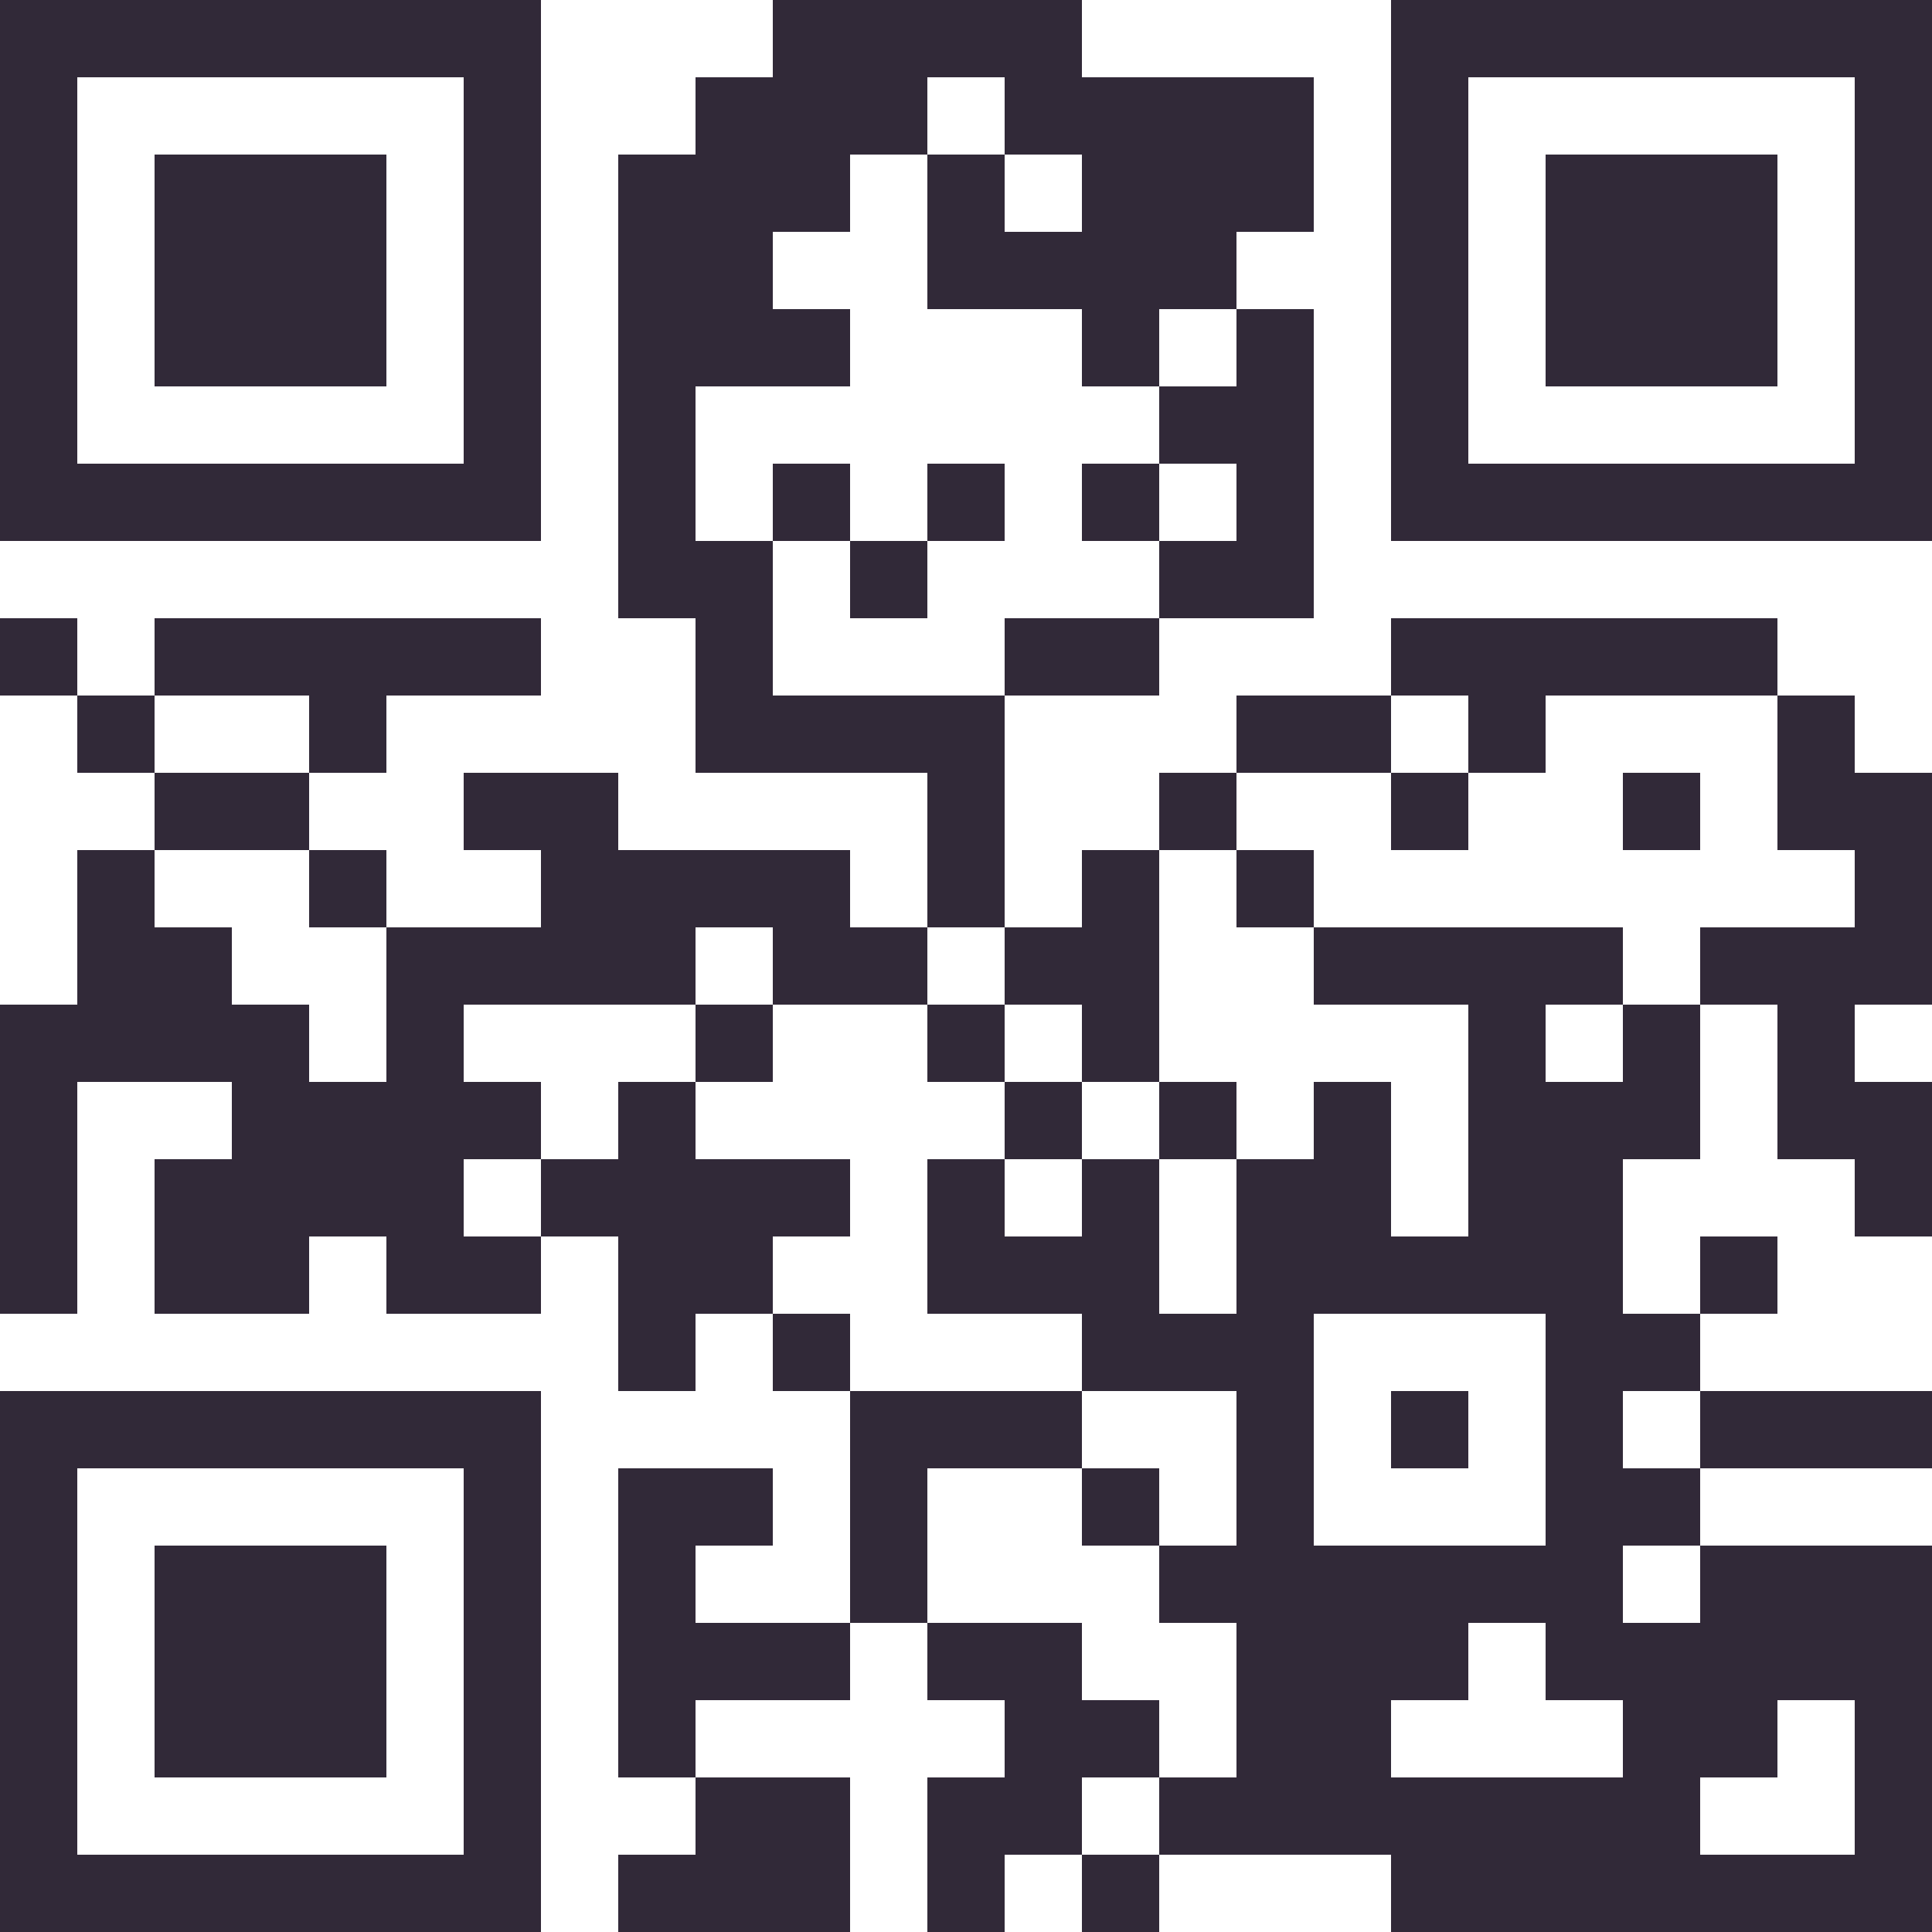
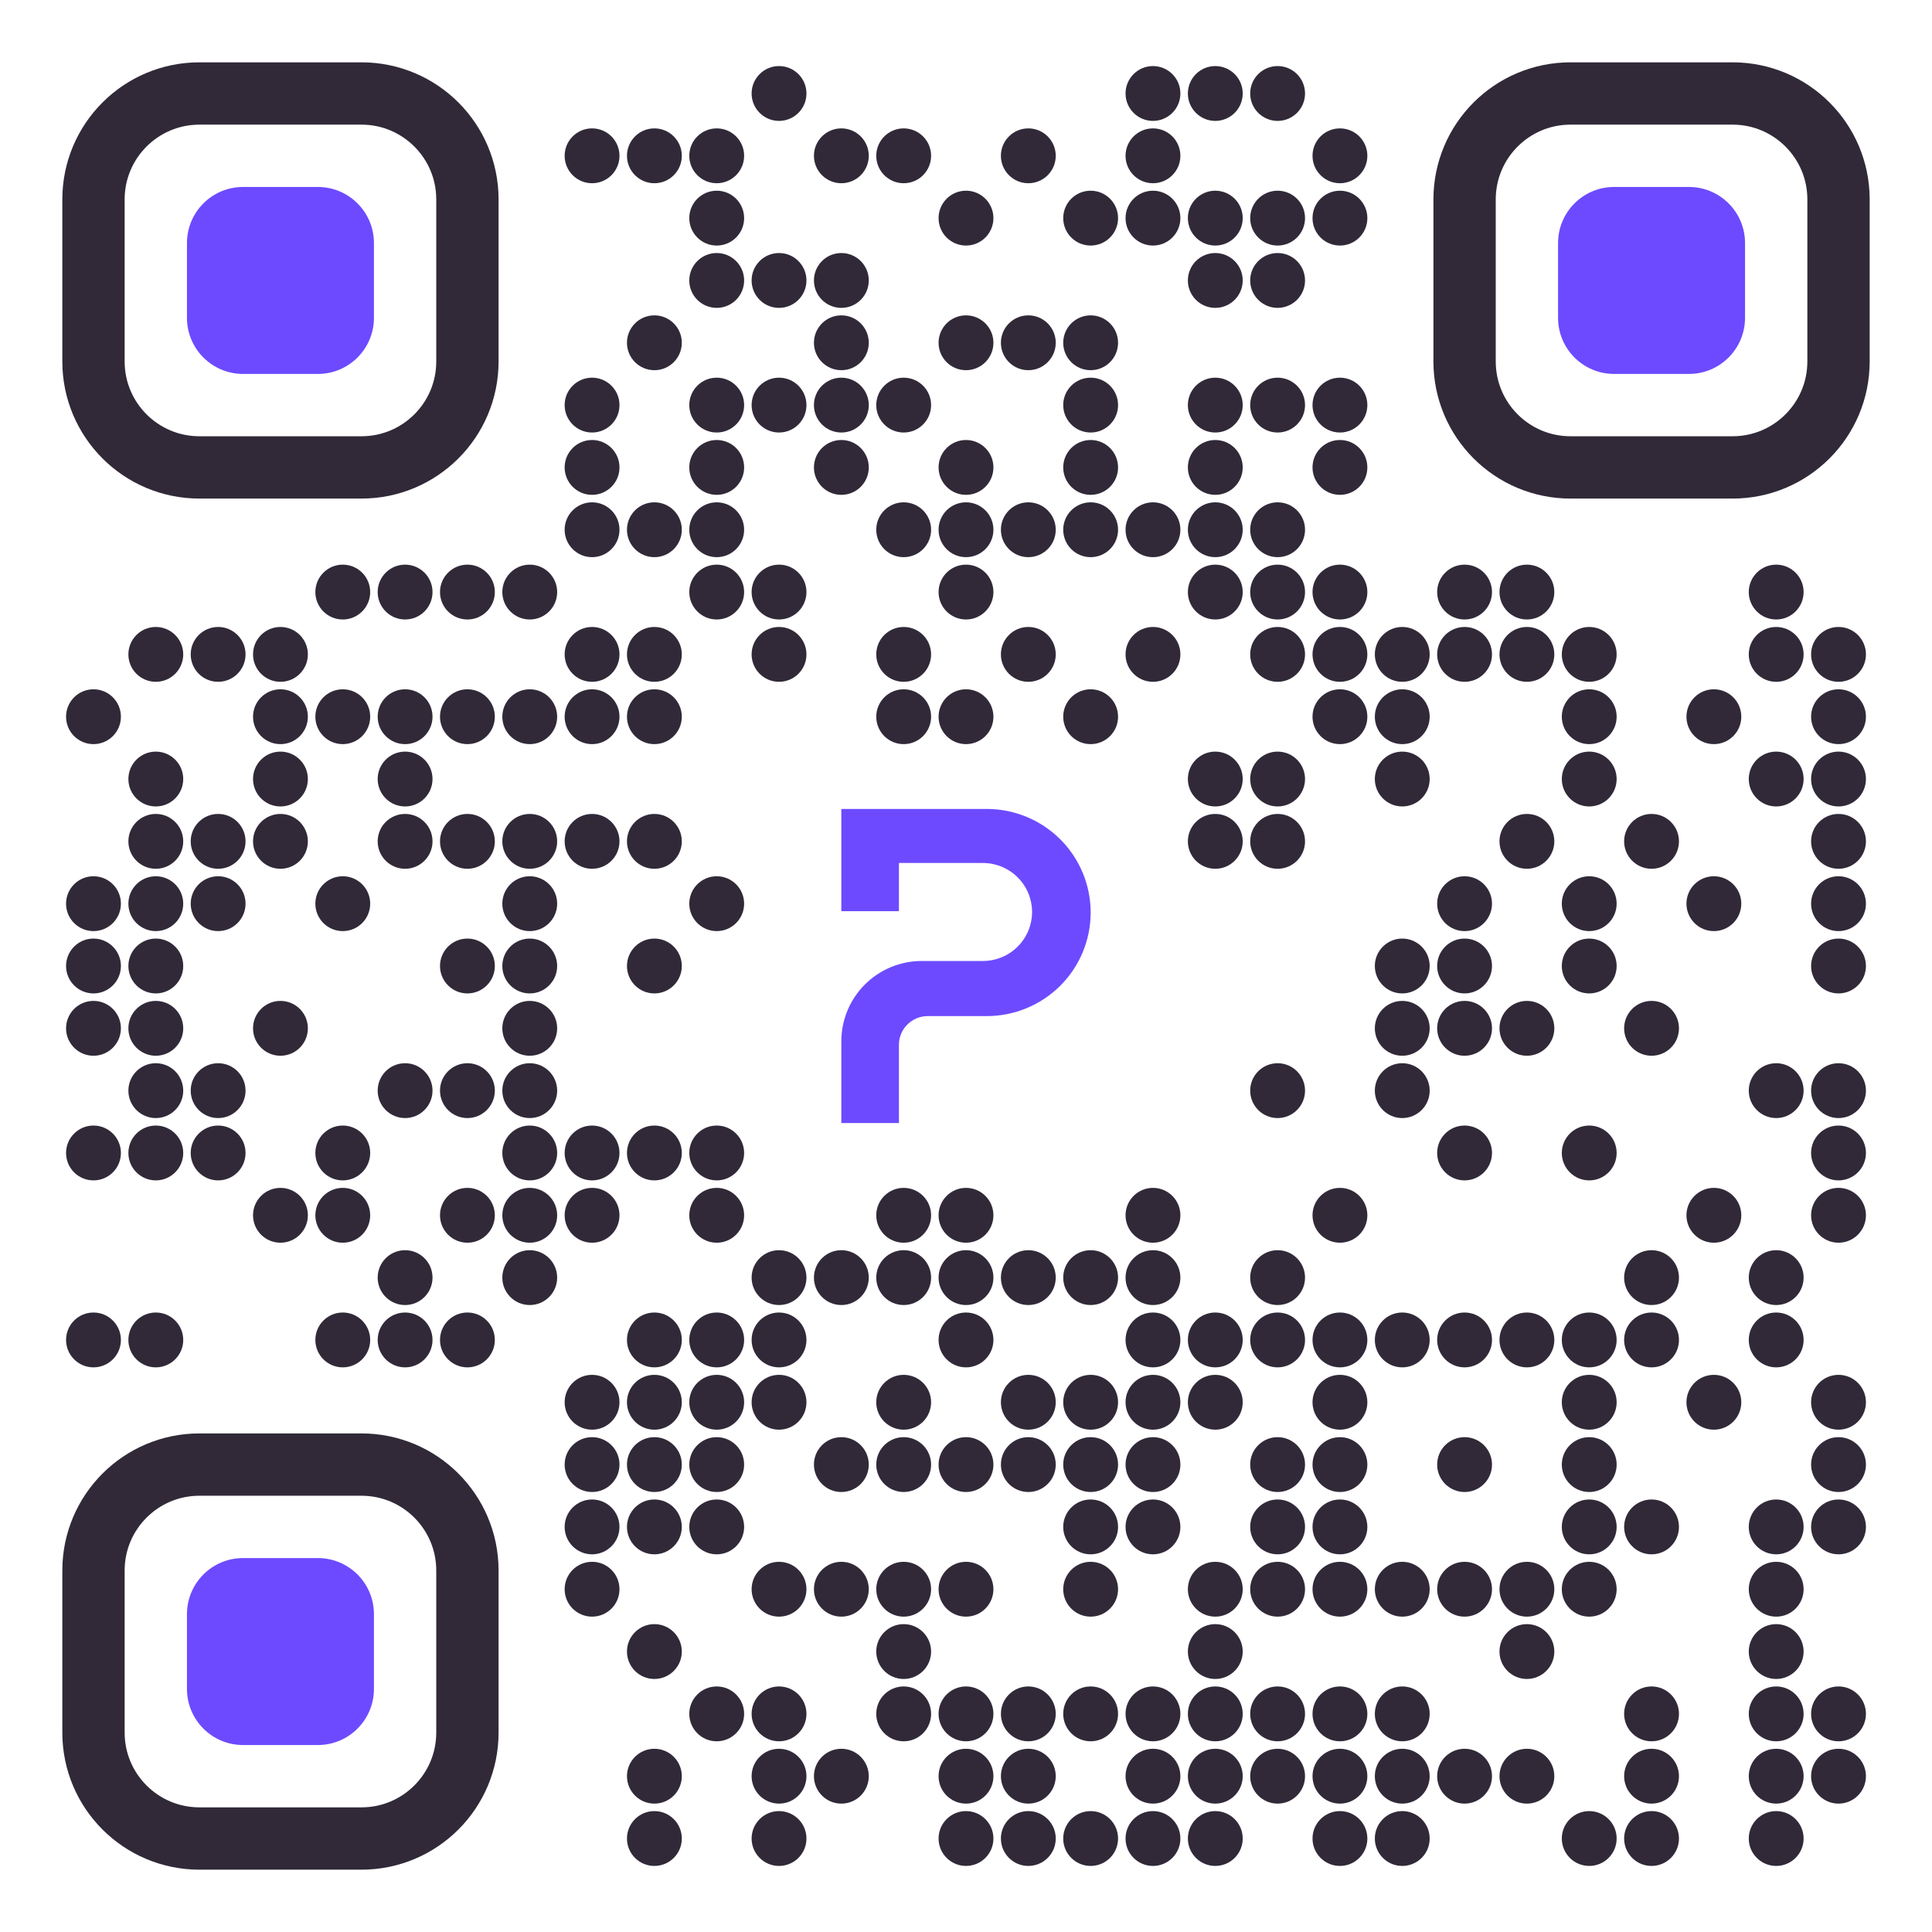
- <svg xmlns="http://www.w3.org/2000/svg" width="2.65cm" height="2.65cm" viewBox="0 0 25 25" preserveAspectRatio="none" version="1.1">
-   <g id="QRcode">
-     <rect x="0" y="0" width="25" height="25" fill="#ffffff" />
-     <g id="Pattern" transform="translate(0,0)">
-       <rect x="0" y="0" width="7" height="1" fill="#312938" />
-       <rect x="10" y="0" width="4" height="1" fill="#312938" />
-       <rect x="18" y="0" width="7" height="1" fill="#312938" />
-       <rect x="0" y="1" width="1" height="1" fill="#312938" />
-       <rect x="6" y="1" width="1" height="1" fill="#312938" />
-       <rect x="9" y="1" width="3" height="1" fill="#312938" />
-       <rect x="13" y="1" width="4" height="1" fill="#312938" />
-       <rect x="18" y="1" width="1" height="1" fill="#312938" />
-       <rect x="24" y="1" width="1" height="1" fill="#312938" />
-       <rect x="0" y="2" width="1" height="1" fill="#312938" />
-       <rect x="2" y="2" width="3" height="1" fill="#312938" />
-       <rect x="6" y="2" width="1" height="1" fill="#312938" />
-       <rect x="8" y="2" width="3" height="1" fill="#312938" />
-       <rect x="12" y="2" width="1" height="1" fill="#312938" />
-       <rect x="14" y="2" width="3" height="1" fill="#312938" />
-       <rect x="18" y="2" width="1" height="1" fill="#312938" />
-       <rect x="20" y="2" width="3" height="1" fill="#312938" />
-       <rect x="24" y="2" width="1" height="1" fill="#312938" />
-       <rect x="0" y="3" width="1" height="1" fill="#312938" />
-       <rect x="2" y="3" width="3" height="1" fill="#312938" />
-       <rect x="6" y="3" width="1" height="1" fill="#312938" />
-       <rect x="8" y="3" width="2" height="1" fill="#312938" />
-       <rect x="12" y="3" width="4" height="1" fill="#312938" />
-       <rect x="18" y="3" width="1" height="1" fill="#312938" />
-       <rect x="20" y="3" width="3" height="1" fill="#312938" />
-       <rect x="24" y="3" width="1" height="1" fill="#312938" />
-       <rect x="0" y="4" width="1" height="1" fill="#312938" />
-       <rect x="2" y="4" width="3" height="1" fill="#312938" />
-       <rect x="6" y="4" width="1" height="1" fill="#312938" />
-       <rect x="8" y="4" width="3" height="1" fill="#312938" />
-       <rect x="14" y="4" width="1" height="1" fill="#312938" />
-       <rect x="16" y="4" width="1" height="1" fill="#312938" />
-       <rect x="18" y="4" width="1" height="1" fill="#312938" />
-       <rect x="20" y="4" width="3" height="1" fill="#312938" />
-       <rect x="24" y="4" width="1" height="1" fill="#312938" />
-       <rect x="0" y="5" width="1" height="1" fill="#312938" />
-       <rect x="6" y="5" width="1" height="1" fill="#312938" />
-       <rect x="8" y="5" width="1" height="1" fill="#312938" />
-       <rect x="15" y="5" width="2" height="1" fill="#312938" />
-       <rect x="18" y="5" width="1" height="1" fill="#312938" />
-       <rect x="24" y="5" width="1" height="1" fill="#312938" />
-       <rect x="0" y="6" width="7" height="1" fill="#312938" />
-       <rect x="8" y="6" width="1" height="1" fill="#312938" />
-       <rect x="10" y="6" width="1" height="1" fill="#312938" />
-       <rect x="12" y="6" width="1" height="1" fill="#312938" />
-       <rect x="14" y="6" width="1" height="1" fill="#312938" />
-       <rect x="16" y="6" width="1" height="1" fill="#312938" />
-       <rect x="18" y="6" width="7" height="1" fill="#312938" />
-       <rect x="8" y="7" width="2" height="1" fill="#312938" />
-       <rect x="11" y="7" width="1" height="1" fill="#312938" />
-       <rect x="15" y="7" width="2" height="1" fill="#312938" />
-       <rect x="0" y="8" width="1" height="1" fill="#312938" />
-       <rect x="2" y="8" width="5" height="1" fill="#312938" />
-       <rect x="9" y="8" width="1" height="1" fill="#312938" />
-       <rect x="13" y="8" width="2" height="1" fill="#312938" />
-       <rect x="18" y="8" width="5" height="1" fill="#312938" />
-       <rect x="1" y="9" width="1" height="1" fill="#312938" />
-       <rect x="4" y="9" width="1" height="1" fill="#312938" />
-       <rect x="9" y="9" width="4" height="1" fill="#312938" />
-       <rect x="16" y="9" width="2" height="1" fill="#312938" />
-       <rect x="19" y="9" width="1" height="1" fill="#312938" />
-       <rect x="23" y="9" width="1" height="1" fill="#312938" />
-       <rect x="2" y="10" width="2" height="1" fill="#312938" />
-       <rect x="6" y="10" width="2" height="1" fill="#312938" />
-       <rect x="12" y="10" width="1" height="1" fill="#312938" />
-       <rect x="15" y="10" width="1" height="1" fill="#312938" />
-       <rect x="18" y="10" width="1" height="1" fill="#312938" />
-       <rect x="21" y="10" width="1" height="1" fill="#312938" />
-       <rect x="23" y="10" width="2" height="1" fill="#312938" />
-       <rect x="1" y="11" width="1" height="1" fill="#312938" />
-       <rect x="4" y="11" width="1" height="1" fill="#312938" />
-       <rect x="7" y="11" width="4" height="1" fill="#312938" />
-       <rect x="12" y="11" width="1" height="1" fill="#312938" />
-       <rect x="14" y="11" width="1" height="1" fill="#312938" />
-       <rect x="16" y="11" width="1" height="1" fill="#312938" />
-       <rect x="24" y="11" width="1" height="1" fill="#312938" />
-       <rect x="1" y="12" width="2" height="1" fill="#312938" />
-       <rect x="5" y="12" width="4" height="1" fill="#312938" />
-       <rect x="10" y="12" width="2" height="1" fill="#312938" />
-       <rect x="13" y="12" width="2" height="1" fill="#312938" />
-       <rect x="17" y="12" width="4" height="1" fill="#312938" />
-       <rect x="22" y="12" width="3" height="1" fill="#312938" />
-       <rect x="0" y="13" width="4" height="1" fill="#312938" />
-       <rect x="5" y="13" width="1" height="1" fill="#312938" />
-       <rect x="9" y="13" width="1" height="1" fill="#312938" />
-       <rect x="12" y="13" width="1" height="1" fill="#312938" />
-       <rect x="14" y="13" width="1" height="1" fill="#312938" />
-       <rect x="19" y="13" width="1" height="1" fill="#312938" />
-       <rect x="21" y="13" width="1" height="1" fill="#312938" />
-       <rect x="23" y="13" width="1" height="1" fill="#312938" />
-       <rect x="0" y="14" width="1" height="1" fill="#312938" />
-       <rect x="3" y="14" width="4" height="1" fill="#312938" />
-       <rect x="8" y="14" width="1" height="1" fill="#312938" />
-       <rect x="13" y="14" width="1" height="1" fill="#312938" />
-       <rect x="15" y="14" width="1" height="1" fill="#312938" />
-       <rect x="17" y="14" width="1" height="1" fill="#312938" />
-       <rect x="19" y="14" width="3" height="1" fill="#312938" />
-       <rect x="23" y="14" width="2" height="1" fill="#312938" />
-       <rect x="0" y="15" width="1" height="1" fill="#312938" />
-       <rect x="2" y="15" width="4" height="1" fill="#312938" />
-       <rect x="7" y="15" width="4" height="1" fill="#312938" />
-       <rect x="12" y="15" width="1" height="1" fill="#312938" />
-       <rect x="14" y="15" width="1" height="1" fill="#312938" />
-       <rect x="16" y="15" width="2" height="1" fill="#312938" />
-       <rect x="19" y="15" width="2" height="1" fill="#312938" />
-       <rect x="24" y="15" width="1" height="1" fill="#312938" />
-       <rect x="0" y="16" width="1" height="1" fill="#312938" />
-       <rect x="2" y="16" width="2" height="1" fill="#312938" />
-       <rect x="5" y="16" width="2" height="1" fill="#312938" />
-       <rect x="8" y="16" width="2" height="1" fill="#312938" />
-       <rect x="12" y="16" width="3" height="1" fill="#312938" />
-       <rect x="16" y="16" width="5" height="1" fill="#312938" />
-       <rect x="22" y="16" width="1" height="1" fill="#312938" />
-       <rect x="8" y="17" width="1" height="1" fill="#312938" />
-       <rect x="10" y="17" width="1" height="1" fill="#312938" />
-       <rect x="14" y="17" width="3" height="1" fill="#312938" />
-       <rect x="20" y="17" width="2" height="1" fill="#312938" />
-       <rect x="0" y="18" width="7" height="1" fill="#312938" />
-       <rect x="11" y="18" width="3" height="1" fill="#312938" />
-       <rect x="16" y="18" width="1" height="1" fill="#312938" />
-       <rect x="18" y="18" width="1" height="1" fill="#312938" />
-       <rect x="20" y="18" width="1" height="1" fill="#312938" />
-       <rect x="22" y="18" width="3" height="1" fill="#312938" />
-       <rect x="0" y="19" width="1" height="1" fill="#312938" />
-       <rect x="6" y="19" width="1" height="1" fill="#312938" />
-       <rect x="8" y="19" width="2" height="1" fill="#312938" />
-       <rect x="11" y="19" width="1" height="1" fill="#312938" />
-       <rect x="14" y="19" width="1" height="1" fill="#312938" />
-       <rect x="16" y="19" width="1" height="1" fill="#312938" />
-       <rect x="20" y="19" width="2" height="1" fill="#312938" />
-       <rect x="0" y="20" width="1" height="1" fill="#312938" />
-       <rect x="2" y="20" width="3" height="1" fill="#312938" />
-       <rect x="6" y="20" width="1" height="1" fill="#312938" />
-       <rect x="8" y="20" width="1" height="1" fill="#312938" />
-       <rect x="11" y="20" width="1" height="1" fill="#312938" />
-       <rect x="15" y="20" width="6" height="1" fill="#312938" />
-       <rect x="22" y="20" width="3" height="1" fill="#312938" />
-       <rect x="0" y="21" width="1" height="1" fill="#312938" />
-       <rect x="2" y="21" width="3" height="1" fill="#312938" />
-       <rect x="6" y="21" width="1" height="1" fill="#312938" />
-       <rect x="8" y="21" width="3" height="1" fill="#312938" />
-       <rect x="12" y="21" width="2" height="1" fill="#312938" />
-       <rect x="16" y="21" width="3" height="1" fill="#312938" />
-       <rect x="20" y="21" width="5" height="1" fill="#312938" />
-       <rect x="0" y="22" width="1" height="1" fill="#312938" />
-       <rect x="2" y="22" width="3" height="1" fill="#312938" />
-       <rect x="6" y="22" width="1" height="1" fill="#312938" />
-       <rect x="8" y="22" width="1" height="1" fill="#312938" />
-       <rect x="13" y="22" width="2" height="1" fill="#312938" />
-       <rect x="16" y="22" width="2" height="1" fill="#312938" />
-       <rect x="21" y="22" width="2" height="1" fill="#312938" />
-       <rect x="24" y="22" width="1" height="1" fill="#312938" />
-       <rect x="0" y="23" width="1" height="1" fill="#312938" />
-       <rect x="6" y="23" width="1" height="1" fill="#312938" />
-       <rect x="9" y="23" width="2" height="1" fill="#312938" />
-       <rect x="12" y="23" width="2" height="1" fill="#312938" />
-       <rect x="15" y="23" width="7" height="1" fill="#312938" />
-       <rect x="24" y="23" width="1" height="1" fill="#312938" />
-       <rect x="0" y="24" width="7" height="1" fill="#312938" />
-       <rect x="8" y="24" width="3" height="1" fill="#312938" />
-       <rect x="12" y="24" width="1" height="1" fill="#312938" />
-       <rect x="14" y="24" width="1" height="1" fill="#312938" />
-       <rect x="18" y="24" width="7" height="1" fill="#312938" />
-     </g>
+ <svg xmlns="http://www.w3.org/2000/svg" viewBox="0 0 31 31" shape-rendering="geometricPrecision">
+   <rect width="31" height="31" fill="#ffffff" />
+   <g fill="#312938">
+     <circle cx="12.5" cy="1.5" r="0.44" />
+     <circle cx="18.5" cy="1.5" r="0.44" />
+     <circle cx="19.5" cy="1.5" r="0.44" />
+     <circle cx="20.5" cy="1.5" r="0.44" />
+     <circle cx="9.5" cy="2.5" r="0.44" />
+     <circle cx="10.5" cy="2.5" r="0.44" />
+     <circle cx="11.5" cy="2.5" r="0.44" />
+     <circle cx="13.5" cy="2.5" r="0.44" />
+     <circle cx="14.5" cy="2.5" r="0.44" />
+     <circle cx="16.5" cy="2.5" r="0.44" />
+     <circle cx="18.5" cy="2.5" r="0.44" />
+     <circle cx="21.5" cy="2.5" r="0.44" />
+     <circle cx="11.5" cy="3.5" r="0.44" />
+     <circle cx="15.5" cy="3.5" r="0.44" />
+     <circle cx="17.5" cy="3.5" r="0.44" />
+     <circle cx="18.5" cy="3.5" r="0.44" />
+     <circle cx="19.5" cy="3.5" r="0.44" />
+     <circle cx="20.5" cy="3.5" r="0.44" />
+     <circle cx="21.5" cy="3.5" r="0.44" />
+     <circle cx="11.5" cy="4.5" r="0.44" />
+     <circle cx="12.5" cy="4.5" r="0.44" />
+     <circle cx="13.5" cy="4.5" r="0.44" />
+     <circle cx="19.5" cy="4.5" r="0.44" />
+     <circle cx="20.5" cy="4.5" r="0.44" />
+     <circle cx="10.5" cy="5.5" r="0.44" />
+     <circle cx="13.5" cy="5.5" r="0.44" />
+     <circle cx="15.5" cy="5.5" r="0.44" />
+     <circle cx="16.5" cy="5.5" r="0.44" />
+     <circle cx="17.5" cy="5.5" r="0.44" />
+     <circle cx="9.5" cy="6.5" r="0.44" />
+     <circle cx="11.5" cy="6.5" r="0.44" />
+     <circle cx="12.5" cy="6.5" r="0.44" />
+     <circle cx="13.5" cy="6.5" r="0.44" />
+     <circle cx="14.5" cy="6.5" r="0.44" />
+     <circle cx="17.5" cy="6.5" r="0.44" />
+     <circle cx="19.5" cy="6.5" r="0.44" />
+     <circle cx="20.5" cy="6.5" r="0.44" />
+     <circle cx="21.5" cy="6.5" r="0.44" />
+     <circle cx="9.5" cy="7.5" r="0.44" />
+     <circle cx="11.5" cy="7.5" r="0.44" />
+     <circle cx="13.5" cy="7.5" r="0.44" />
+     <circle cx="15.5" cy="7.5" r="0.44" />
+     <circle cx="17.5" cy="7.5" r="0.44" />
+     <circle cx="19.5" cy="7.5" r="0.44" />
+     <circle cx="21.5" cy="7.5" r="0.44" />
+     <circle cx="9.5" cy="8.5" r="0.44" />
+     <circle cx="10.5" cy="8.5" r="0.44" />
+     <circle cx="11.5" cy="8.5" r="0.44" />
+     <circle cx="14.5" cy="8.5" r="0.44" />
+     <circle cx="15.5" cy="8.5" r="0.44" />
+     <circle cx="16.5" cy="8.5" r="0.44" />
+     <circle cx="17.5" cy="8.5" r="0.44" />
+     <circle cx="18.5" cy="8.5" r="0.44" />
+     <circle cx="19.5" cy="8.5" r="0.44" />
+     <circle cx="20.5" cy="8.5" r="0.44" />
+     <circle cx="5.5" cy="9.5" r="0.44" />
+     <circle cx="6.5" cy="9.5" r="0.44" />
+     <circle cx="7.5" cy="9.5" r="0.44" />
+     <circle cx="8.5" cy="9.5" r="0.44" />
+     <circle cx="11.5" cy="9.5" r="0.44" />
+     <circle cx="12.5" cy="9.5" r="0.44" />
+     <circle cx="15.5" cy="9.5" r="0.44" />
+     <circle cx="19.5" cy="9.5" r="0.44" />
+     <circle cx="20.5" cy="9.5" r="0.44" />
+     <circle cx="21.5" cy="9.5" r="0.44" />
+     <circle cx="23.5" cy="9.5" r="0.44" />
+     <circle cx="24.5" cy="9.5" r="0.44" />
+     <circle cx="28.5" cy="9.5" r="0.44" />
+     <circle cx="2.5" cy="10.5" r="0.44" />
+     <circle cx="3.5" cy="10.5" r="0.44" />
+     <circle cx="4.5" cy="10.5" r="0.44" />
+     <circle cx="9.5" cy="10.5" r="0.44" />
+     <circle cx="10.5" cy="10.5" r="0.44" />
+     <circle cx="12.5" cy="10.5" r="0.44" />
+     <circle cx="14.5" cy="10.5" r="0.44" />
+     <circle cx="16.5" cy="10.5" r="0.44" />
+     <circle cx="18.5" cy="10.5" r="0.44" />
+     <circle cx="20.5" cy="10.5" r="0.44" />
+     <circle cx="21.5" cy="10.5" r="0.44" />
+     <circle cx="22.5" cy="10.5" r="0.44" />
+     <circle cx="23.5" cy="10.5" r="0.44" />
+     <circle cx="24.5" cy="10.5" r="0.44" />
+     <circle cx="25.5" cy="10.5" r="0.44" />
+     <circle cx="28.5" cy="10.5" r="0.44" />
+     <circle cx="29.5" cy="10.5" r="0.44" />
+     <circle cx="1.5" cy="11.5" r="0.44" />
+     <circle cx="4.5" cy="11.5" r="0.44" />
+     <circle cx="5.5" cy="11.5" r="0.44" />
+     <circle cx="6.5" cy="11.5" r="0.44" />
+     <circle cx="7.5" cy="11.5" r="0.44" />
+     <circle cx="8.5" cy="11.5" r="0.44" />
+     <circle cx="9.5" cy="11.5" r="0.44" />
+     <circle cx="10.5" cy="11.5" r="0.44" />
+     <circle cx="14.5" cy="11.5" r="0.44" />
+     <circle cx="15.5" cy="11.5" r="0.44" />
+     <circle cx="17.5" cy="11.5" r="0.44" />
+     <circle cx="21.5" cy="11.5" r="0.44" />
+     <circle cx="22.5" cy="11.5" r="0.44" />
+     <circle cx="25.5" cy="11.5" r="0.44" />
+     <circle cx="27.5" cy="11.5" r="0.44" />
+     <circle cx="29.5" cy="11.5" r="0.44" />
+     <circle cx="2.5" cy="12.5" r="0.44" />
+     <circle cx="4.5" cy="12.5" r="0.44" />
+     <circle cx="6.5" cy="12.5" r="0.44" />
+     <circle cx="19.5" cy="12.5" r="0.44" />
+     <circle cx="20.5" cy="12.5" r="0.44" />
+     <circle cx="22.5" cy="12.5" r="0.44" />
+     <circle cx="25.5" cy="12.5" r="0.44" />
+     <circle cx="28.5" cy="12.5" r="0.44" />
+     <circle cx="29.5" cy="12.5" r="0.44" />
+     <circle cx="2.5" cy="13.5" r="0.44" />
+     <circle cx="3.5" cy="13.5" r="0.44" />
+     <circle cx="4.5" cy="13.5" r="0.44" />
+     <circle cx="6.5" cy="13.5" r="0.44" />
+     <circle cx="7.5" cy="13.5" r="0.44" />
+     <circle cx="8.5" cy="13.5" r="0.44" />
+     <circle cx="9.5" cy="13.5" r="0.44" />
+     <circle cx="10.5" cy="13.5" r="0.44" />
+     <circle cx="19.5" cy="13.5" r="0.44" />
+     <circle cx="20.5" cy="13.5" r="0.44" />
+     <circle cx="24.5" cy="13.5" r="0.44" />
+     <circle cx="26.5" cy="13.5" r="0.44" />
+     <circle cx="29.5" cy="13.5" r="0.44" />
+     <circle cx="1.5" cy="14.5" r="0.44" />
+     <circle cx="2.5" cy="14.5" r="0.44" />
+     <circle cx="3.5" cy="14.5" r="0.44" />
+     <circle cx="5.5" cy="14.5" r="0.44" />
+     <circle cx="8.5" cy="14.5" r="0.44" />
+     <circle cx="11.5" cy="14.5" r="0.44" />
+     <circle cx="23.5" cy="14.5" r="0.44" />
+     <circle cx="25.5" cy="14.5" r="0.44" />
+     <circle cx="27.5" cy="14.5" r="0.44" />
+     <circle cx="29.5" cy="14.5" r="0.44" />
+     <circle cx="1.5" cy="15.5" r="0.44" />
+     <circle cx="2.5" cy="15.5" r="0.44" />
+     <circle cx="7.5" cy="15.5" r="0.44" />
+     <circle cx="8.5" cy="15.5" r="0.44" />
+     <circle cx="10.5" cy="15.5" r="0.44" />
+     <circle cx="22.5" cy="15.5" r="0.44" />
+     <circle cx="23.5" cy="15.5" r="0.44" />
+     <circle cx="25.5" cy="15.5" r="0.44" />
+     <circle cx="29.5" cy="15.5" r="0.44" />
+     <circle cx="1.5" cy="16.5" r="0.44" />
+     <circle cx="2.5" cy="16.5" r="0.44" />
+     <circle cx="4.5" cy="16.5" r="0.44" />
+     <circle cx="8.5" cy="16.5" r="0.44" />
+     <circle cx="22.5" cy="16.5" r="0.44" />
+     <circle cx="23.5" cy="16.5" r="0.44" />
+     <circle cx="24.5" cy="16.5" r="0.44" />
+     <circle cx="26.5" cy="16.5" r="0.44" />
+     <circle cx="2.5" cy="17.5" r="0.44" />
+     <circle cx="3.5" cy="17.5" r="0.44" />
+     <circle cx="6.5" cy="17.5" r="0.44" />
+     <circle cx="7.5" cy="17.5" r="0.44" />
+     <circle cx="8.5" cy="17.5" r="0.44" />
+     <circle cx="20.5" cy="17.5" r="0.44" />
+     <circle cx="22.5" cy="17.5" r="0.44" />
+     <circle cx="28.5" cy="17.5" r="0.44" />
+     <circle cx="29.5" cy="17.5" r="0.44" />
+     <circle cx="1.5" cy="18.5" r="0.44" />
+     <circle cx="2.5" cy="18.5" r="0.44" />
+     <circle cx="3.5" cy="18.5" r="0.44" />
+     <circle cx="5.5" cy="18.5" r="0.44" />
+     <circle cx="8.5" cy="18.5" r="0.44" />
+     <circle cx="9.5" cy="18.5" r="0.44" />
+     <circle cx="10.5" cy="18.5" r="0.44" />
+     <circle cx="11.5" cy="18.5" r="0.44" />
+     <circle cx="23.5" cy="18.5" r="0.44" />
+     <circle cx="25.5" cy="18.5" r="0.44" />
+     <circle cx="29.5" cy="18.5" r="0.44" />
+     <circle cx="4.5" cy="19.5" r="0.44" />
+     <circle cx="5.5" cy="19.5" r="0.44" />
+     <circle cx="7.5" cy="19.5" r="0.44" />
+     <circle cx="8.5" cy="19.5" r="0.44" />
+     <circle cx="9.5" cy="19.5" r="0.44" />
+     <circle cx="11.5" cy="19.5" r="0.44" />
+     <circle cx="14.5" cy="19.5" r="0.44" />
+     <circle cx="15.5" cy="19.5" r="0.44" />
+     <circle cx="18.5" cy="19.5" r="0.44" />
+     <circle cx="21.5" cy="19.5" r="0.44" />
+     <circle cx="27.5" cy="19.5" r="0.44" />
+     <circle cx="29.5" cy="19.5" r="0.44" />
+     <circle cx="6.5" cy="20.5" r="0.44" />
+     <circle cx="8.5" cy="20.5" r="0.44" />
+     <circle cx="12.5" cy="20.5" r="0.44" />
+     <circle cx="13.5" cy="20.5" r="0.44" />
+     <circle cx="14.5" cy="20.5" r="0.44" />
+     <circle cx="15.5" cy="20.5" r="0.44" />
+     <circle cx="16.5" cy="20.5" r="0.44" />
+     <circle cx="17.5" cy="20.5" r="0.44" />
+     <circle cx="18.5" cy="20.5" r="0.44" />
+     <circle cx="20.5" cy="20.5" r="0.44" />
+     <circle cx="26.5" cy="20.5" r="0.44" />
+     <circle cx="28.5" cy="20.5" r="0.44" />
+     <circle cx="1.5" cy="21.5" r="0.44" />
+     <circle cx="2.5" cy="21.5" r="0.44" />
+     <circle cx="5.5" cy="21.5" r="0.44" />
+     <circle cx="6.5" cy="21.5" r="0.44" />
+     <circle cx="7.5" cy="21.5" r="0.44" />
+     <circle cx="10.5" cy="21.5" r="0.44" />
+     <circle cx="11.5" cy="21.5" r="0.44" />
+     <circle cx="12.5" cy="21.5" r="0.44" />
+     <circle cx="15.5" cy="21.5" r="0.44" />
+     <circle cx="18.5" cy="21.5" r="0.44" />
+     <circle cx="19.5" cy="21.5" r="0.44" />
+     <circle cx="20.5" cy="21.5" r="0.44" />
+     <circle cx="21.5" cy="21.5" r="0.44" />
+     <circle cx="22.5" cy="21.5" r="0.44" />
+     <circle cx="23.5" cy="21.5" r="0.44" />
+     <circle cx="24.5" cy="21.5" r="0.44" />
+     <circle cx="25.5" cy="21.5" r="0.44" />
+     <circle cx="26.5" cy="21.5" r="0.44" />
+     <circle cx="28.5" cy="21.5" r="0.44" />
+     <circle cx="9.5" cy="22.5" r="0.44" />
+     <circle cx="10.5" cy="22.5" r="0.44" />
+     <circle cx="11.5" cy="22.5" r="0.44" />
+     <circle cx="12.5" cy="22.5" r="0.44" />
+     <circle cx="14.5" cy="22.5" r="0.44" />
+     <circle cx="16.5" cy="22.5" r="0.44" />
+     <circle cx="17.5" cy="22.5" r="0.44" />
+     <circle cx="18.5" cy="22.5" r="0.44" />
+     <circle cx="19.5" cy="22.5" r="0.44" />
+     <circle cx="21.5" cy="22.5" r="0.44" />
+     <circle cx="25.5" cy="22.5" r="0.44" />
+     <circle cx="27.5" cy="22.5" r="0.44" />
+     <circle cx="29.5" cy="22.5" r="0.44" />
+     <circle cx="9.5" cy="23.5" r="0.44" />
+     <circle cx="10.5" cy="23.5" r="0.44" />
+     <circle cx="11.5" cy="23.5" r="0.44" />
+     <circle cx="13.5" cy="23.5" r="0.44" />
+     <circle cx="14.5" cy="23.5" r="0.44" />
+     <circle cx="15.5" cy="23.5" r="0.44" />
+     <circle cx="16.5" cy="23.5" r="0.44" />
+     <circle cx="17.5" cy="23.5" r="0.44" />
+     <circle cx="18.5" cy="23.5" r="0.44" />
+     <circle cx="20.5" cy="23.5" r="0.44" />
+     <circle cx="21.5" cy="23.5" r="0.44" />
+     <circle cx="23.5" cy="23.5" r="0.44" />
+     <circle cx="25.5" cy="23.5" r="0.44" />
+     <circle cx="29.5" cy="23.5" r="0.44" />
+     <circle cx="9.5" cy="24.5" r="0.44" />
+     <circle cx="10.5" cy="24.5" r="0.44" />
+     <circle cx="11.5" cy="24.5" r="0.44" />
+     <circle cx="17.5" cy="24.5" r="0.44" />
+     <circle cx="18.5" cy="24.5" r="0.44" />
+     <circle cx="20.5" cy="24.5" r="0.44" />
+     <circle cx="21.5" cy="24.5" r="0.44" />
+     <circle cx="25.5" cy="24.5" r="0.44" />
+     <circle cx="26.5" cy="24.5" r="0.44" />
+     <circle cx="28.5" cy="24.5" r="0.44" />
+     <circle cx="29.5" cy="24.5" r="0.44" />
+     <circle cx="9.5" cy="25.5" r="0.44" />
+     <circle cx="12.5" cy="25.5" r="0.44" />
+     <circle cx="13.5" cy="25.5" r="0.44" />
+     <circle cx="14.5" cy="25.5" r="0.44" />
+     <circle cx="15.5" cy="25.5" r="0.44" />
+     <circle cx="17.5" cy="25.5" r="0.44" />
+     <circle cx="19.5" cy="25.5" r="0.44" />
+     <circle cx="20.5" cy="25.5" r="0.44" />
+     <circle cx="21.5" cy="25.5" r="0.44" />
+     <circle cx="22.5" cy="25.5" r="0.44" />
+     <circle cx="23.5" cy="25.5" r="0.44" />
+     <circle cx="24.5" cy="25.5" r="0.44" />
+     <circle cx="25.5" cy="25.5" r="0.44" />
+     <circle cx="28.5" cy="25.5" r="0.44" />
+     <circle cx="10.5" cy="26.5" r="0.44" />
+     <circle cx="14.5" cy="26.5" r="0.44" />
+     <circle cx="19.5" cy="26.5" r="0.44" />
+     <circle cx="24.5" cy="26.5" r="0.44" />
+     <circle cx="28.5" cy="26.5" r="0.44" />
+     <circle cx="11.5" cy="27.5" r="0.44" />
+     <circle cx="12.5" cy="27.5" r="0.44" />
+     <circle cx="14.5" cy="27.5" r="0.44" />
+     <circle cx="15.5" cy="27.5" r="0.44" />
+     <circle cx="16.5" cy="27.5" r="0.44" />
+     <circle cx="17.5" cy="27.5" r="0.44" />
+     <circle cx="18.5" cy="27.5" r="0.44" />
+     <circle cx="19.5" cy="27.5" r="0.44" />
+     <circle cx="20.5" cy="27.5" r="0.44" />
+     <circle cx="21.5" cy="27.5" r="0.44" />
+     <circle cx="22.5" cy="27.5" r="0.44" />
+     <circle cx="26.5" cy="27.5" r="0.44" />
+     <circle cx="28.5" cy="27.5" r="0.44" />
+     <circle cx="29.5" cy="27.5" r="0.44" />
+     <circle cx="10.5" cy="28.5" r="0.44" />
+     <circle cx="12.5" cy="28.5" r="0.44" />
+     <circle cx="13.5" cy="28.5" r="0.44" />
+     <circle cx="15.5" cy="28.5" r="0.44" />
+     <circle cx="16.5" cy="28.5" r="0.44" />
+     <circle cx="18.5" cy="28.5" r="0.44" />
+     <circle cx="19.5" cy="28.5" r="0.44" />
+     <circle cx="20.5" cy="28.5" r="0.44" />
+     <circle cx="21.5" cy="28.5" r="0.44" />
+     <circle cx="22.5" cy="28.5" r="0.44" />
+     <circle cx="23.5" cy="28.5" r="0.44" />
+     <circle cx="24.5" cy="28.5" r="0.44" />
+     <circle cx="26.5" cy="28.5" r="0.44" />
+     <circle cx="28.5" cy="28.5" r="0.44" />
+     <circle cx="29.5" cy="28.5" r="0.44" />
+     <circle cx="10.5" cy="29.5" r="0.44" />
+     <circle cx="12.5" cy="29.5" r="0.44" />
+     <circle cx="15.5" cy="29.5" r="0.44" />
+     <circle cx="16.5" cy="29.5" r="0.44" />
+     <circle cx="17.5" cy="29.5" r="0.44" />
+     <circle cx="18.5" cy="29.5" r="0.44" />
+     <circle cx="19.5" cy="29.5" r="0.44" />
+     <circle cx="21.5" cy="29.5" r="0.44" />
+     <circle cx="22.5" cy="29.5" r="0.44" />
+     <circle cx="25.5" cy="29.5" r="0.44" />
+     <circle cx="26.5" cy="29.5" r="0.44" />
+     <circle cx="28.5" cy="29.5" r="0.44" />
+   </g>
+   <rect x="1.5" y="1.5" width="6" height="6" rx="1.7" fill="none" stroke="#312938" stroke-width="1" />
+   <rect x="3" y="3" width="3" height="3" rx="0.9" fill="#6D4AFF" />
+   <rect x="23.5" y="1.5" width="6" height="6" rx="1.7" fill="none" stroke="#312938" stroke-width="1" />
+   <rect x="25" y="3" width="3" height="3" rx="0.9" fill="#6D4AFF" />
+   <rect x="1.5" y="23.5" width="6" height="6" rx="1.7" fill="none" stroke="#312938" stroke-width="1" />
+   <rect x="3" y="25" width="3" height="3" rx="0.9" fill="#6D4AFF" />
+   <rect x="12.3" y="12.3" width="6.4" height="6.4" rx="1.54" fill="#ffffff" />
+   <g transform="translate(12.980 12.980) scale(0.21)">
+     <path d="M2.474 17.75V24h4.401v-5.979c0-.582.232-1.14.645-1.551a2.204 2.204 0 0 1 1.556-.643h4.513a7.955 7.955 0 0 0 5.612-2.318 7.907 7.907 0 0 0 2.325-5.595 7.91 7.91 0 0 0-2.325-5.596A7.958 7.958 0 0 0 13.587 0H2.474v7.812h4.401V4.129h6.416c.995 0 1.951.394 2.656 1.097.704.7 1.1 1.653 1.101 2.646a3.742 3.742 0 0 1-1.101 2.648 3.766 3.766 0 0 1-2.656 1.097H8.627a6.158 6.158 0 0 0-4.352 1.795 6.133 6.133 0 0 0-1.801 4.338Z" fill="#6D4AFF" />
  </g>
</svg>
